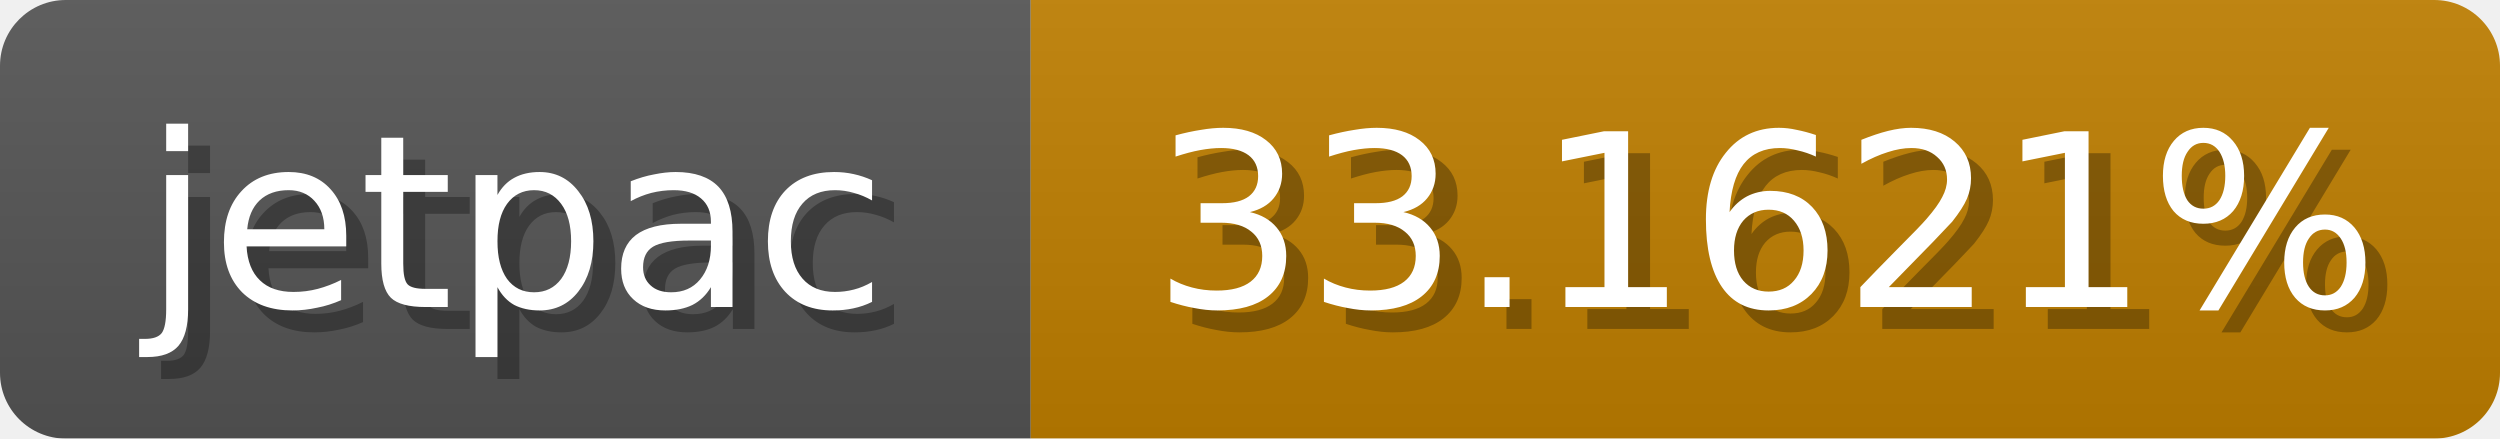
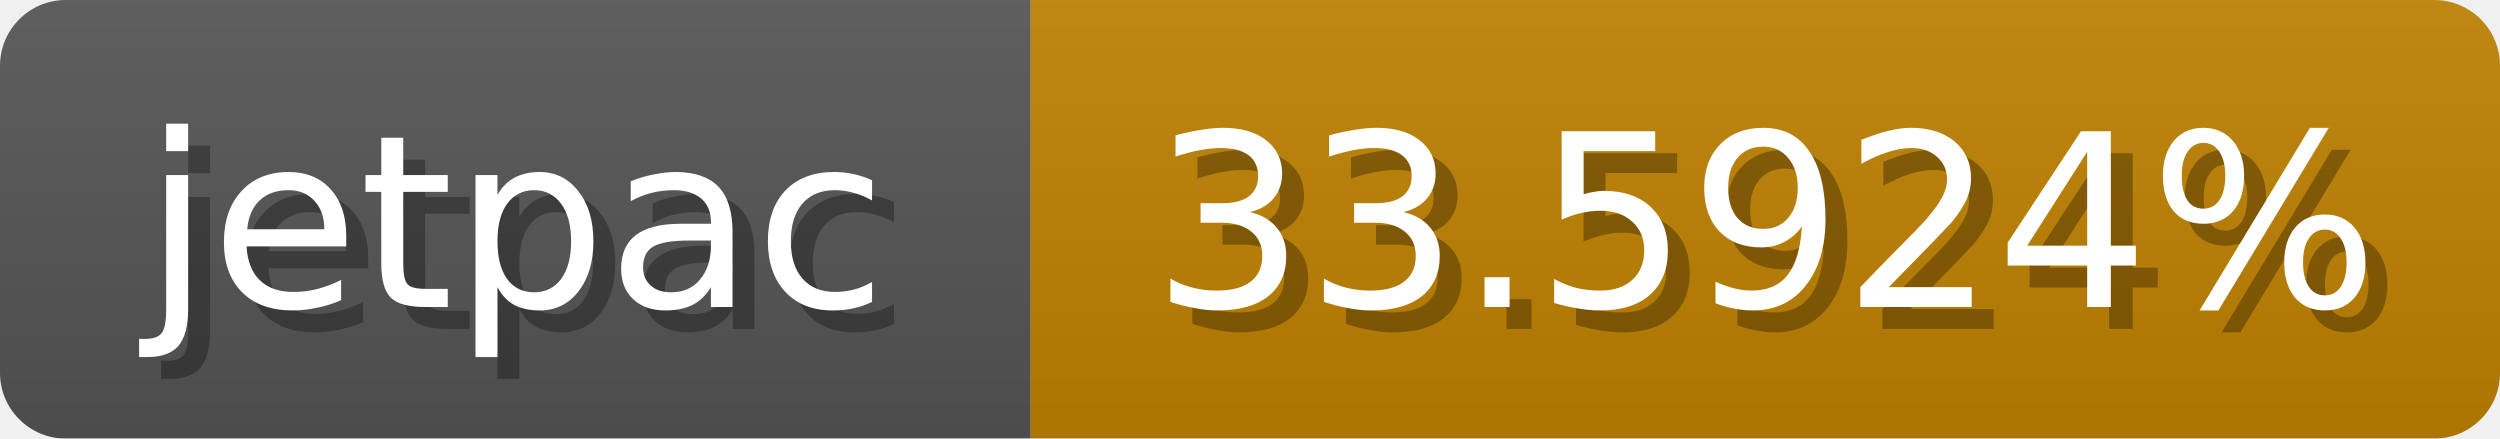
<svg xmlns="http://www.w3.org/2000/svg" width="114" height="20">
  <linearGradient id="b" x2="0" y2="100%">
    <stop offset="0" stop-color="#bbb" stop-opacity=".1" />
    <stop offset="1" stop-opacity=".1" />
  </linearGradient>
  <mask id="anybadge_1">
    <rect width="114" height="20" rx="3" fill="#fff" />
  </mask>
  <g mask="url(#anybadge_1)">
    <path fill="#555" d="M0 0h47v20H0z" />
-     <path fill="#c07f00" d="M47 0h67v20H47z" />
+     <path fill="#c08100" d="M47 0h67v20H47z" />
    <path fill="url(#b)" d="M0 0h114v20H0z" />
  </g>
  <g fill="#fff" text-anchor="middle" font-family="DejaVu Sans,Verdana,Geneva,sans-serif" font-size="11">
    <text x="24.5" y="15" fill="#010101" fill-opacity=".3">jetpac</text>
    <text x="23.5" y="14">jetpac</text>
  </g>
  <g fill="#fff" text-anchor="middle" font-family="DejaVu Sans,Verdana,Geneva,sans-serif" font-size="11">
-     <text x="81.5" y="15" fill="#010101" fill-opacity=".3">33.1621%</text>
-     <text x="80.5" y="14">33.1621%</text>
+     <text x="81.5" y="15" fill="#010101" fill-opacity=".3">33.5924%</text>
+     <text x="80.5" y="14">33.5924%</text>
  </g>
</svg>
